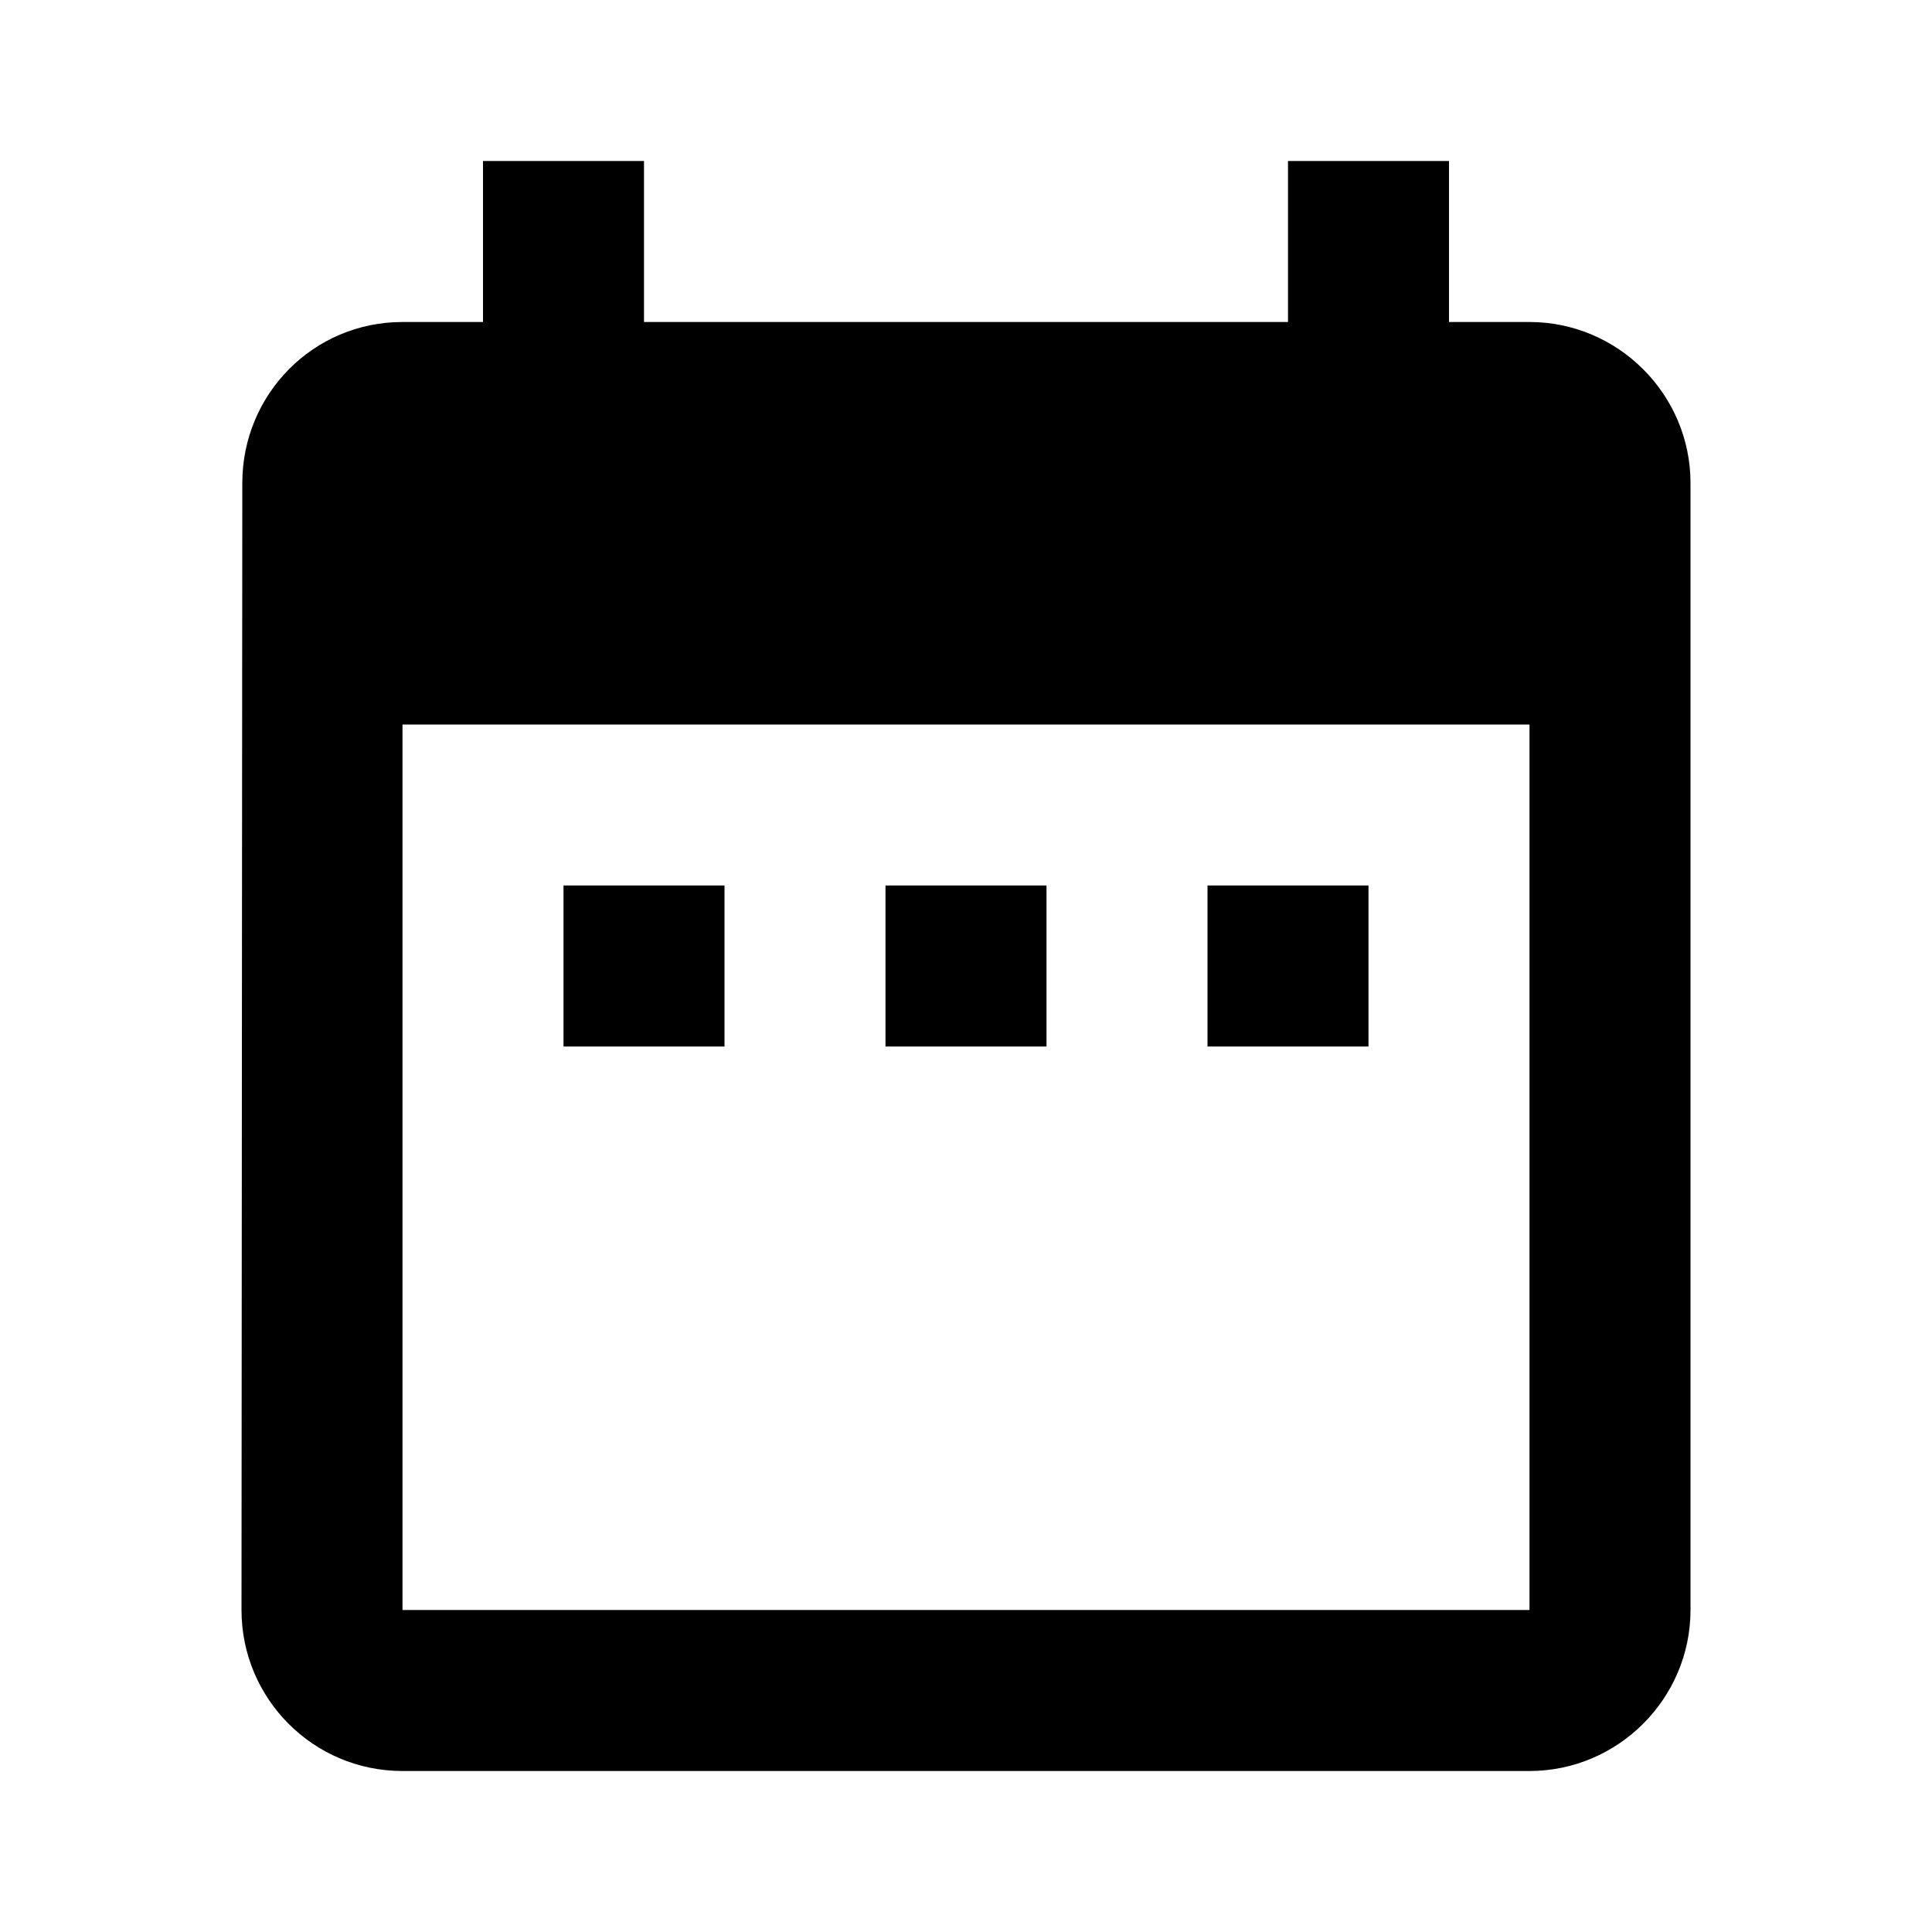
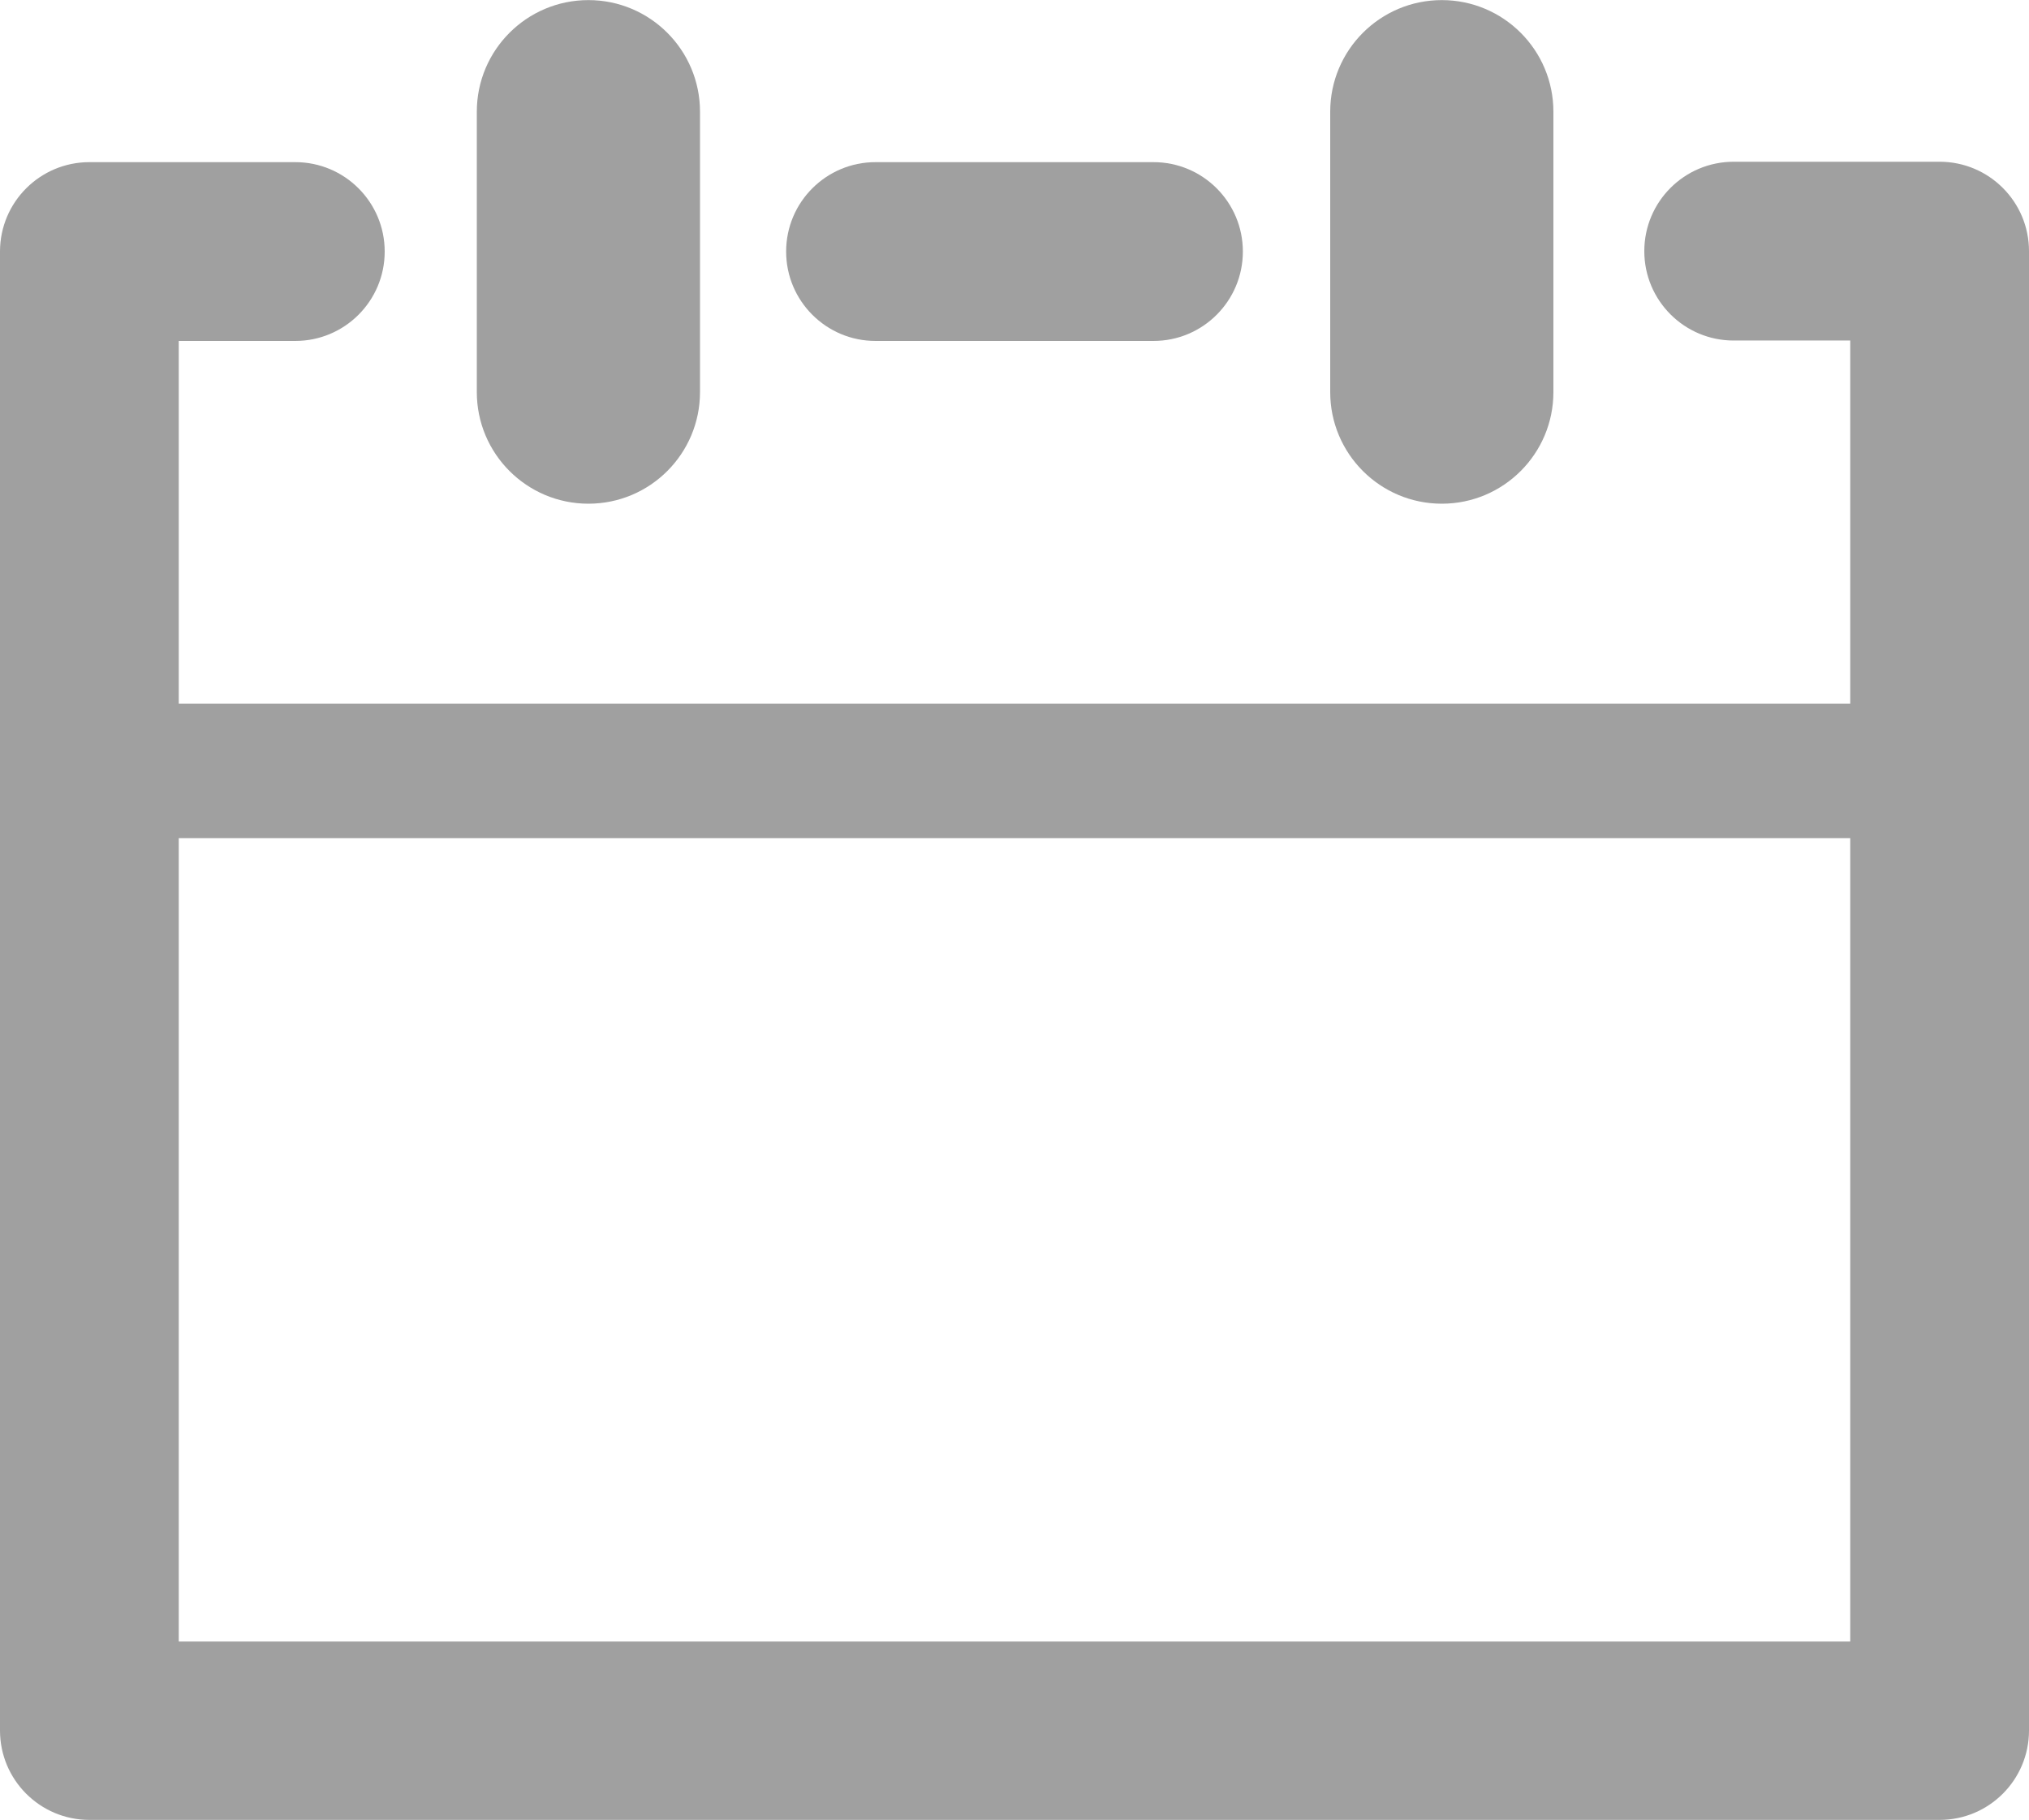
- <svg xmlns="http://www.w3.org/2000/svg" width="24" height="24" viewBox="0 0 24 24">
-   <path d="M9 11H7v2h2v-2zm4 0h-2v2h2v-2zm4 0h-2v2h2v-2zm2-7h-1V2h-2v2H8V2H6v2H5c-1.11 0-1.99.9-1.99 2L3 20c0 1.1.89 2 2 2h14c1.1 0 2-.9 2-2V6c0-1.1-.9-2-2-2zm0 16H5V9h14v11z" />
-   <path fill="none" d="M0 0h24v24H0z" />
+ <svg xmlns="http://www.w3.org/2000/svg" viewBox="0 0 20 17.934">
+   <defs>
+     <style>
+             .cls-1{fill:#a0a0a0}
+         </style>
+   </defs>
+   <g id="calendar-light-blue" transform="translate(-362 -288.157)">
+     <g id="Group_187" data-name="Group 187" transform="translate(362 288.158)">
+       <path id="Path_98" d="M22.432 4.963a1.1 1.1 0 0 0 1.1-1.1V1.1a1.1 1.1 0 1 0-2.2 0v2.762a1.1 1.1 0 0 0 1.1 1.101z" class="cls-1" data-name="Path 98" transform="translate(-16.632)" />
+       <path id="Path_99" d="M60.624 4.963a1.1 1.1 0 0 0 1.1-1.1V1.1a1.1 1.1 0 0 0-2.2 0v2.762a1.1 1.1 0 0 0 1.1 1.101z" class="cls-1" data-name="Path 99" transform="translate(-46.412)" />
+       <path id="Path_100" d="M19.119 7.234h-2.03a.881.881 0 0 0 0 1.762h1.149v3.578H1.762V9h1.149a.881.881 0 1 0 0-1.762H.881A.881.881 0 0 0 0 8.115v14.579a.881.881 0 0 0 .881.881h18.238a.881.881 0 0 0 .881-.881V8.115a.881.881 0 0 0-.881-.881zM1.762 21.813V13.9h16.476v7.917H1.762z" class="cls-1" data-name="Path 100" transform="translate(0 -5.641)" />
+       <path id="Path_101" d="M36.06 9h2.74a.881.881 0 1 0 0-1.762h-2.74a.881.881 0 0 0 0 1.762z" class="cls-1" data-name="Path 101" transform="translate(-27.43 -5.641)" />
+     </g>
+   </g>
</svg>
